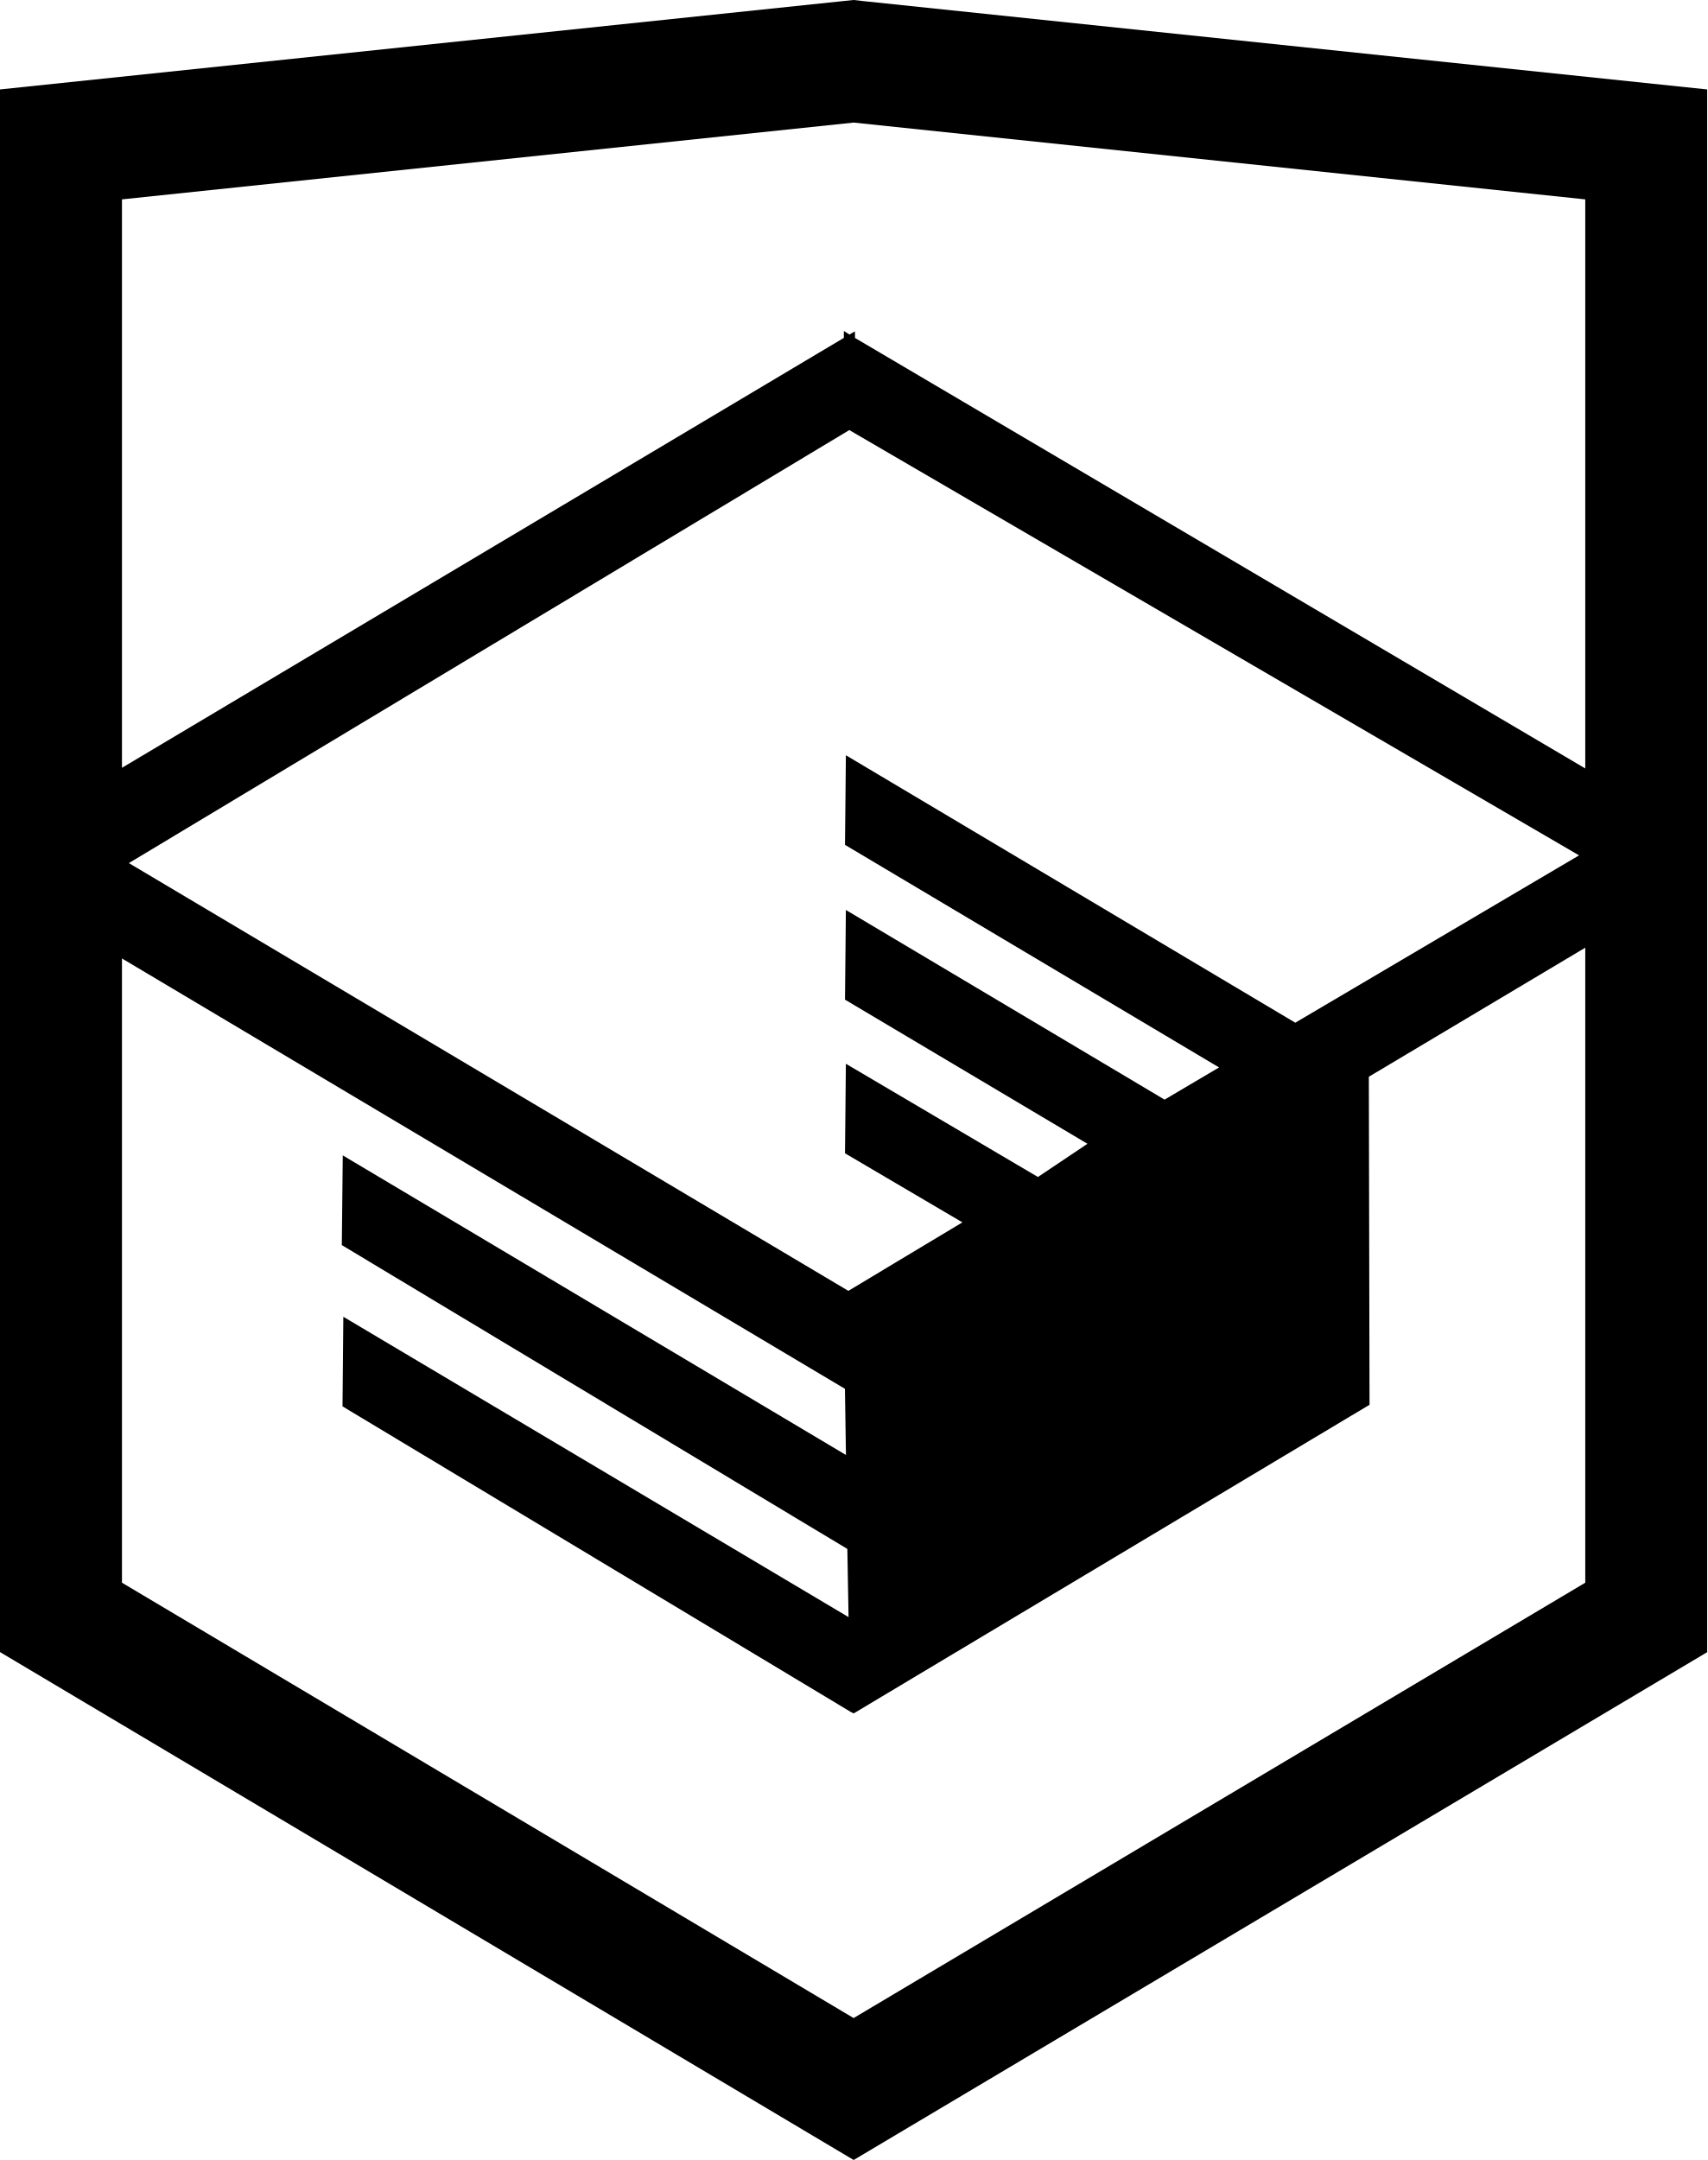
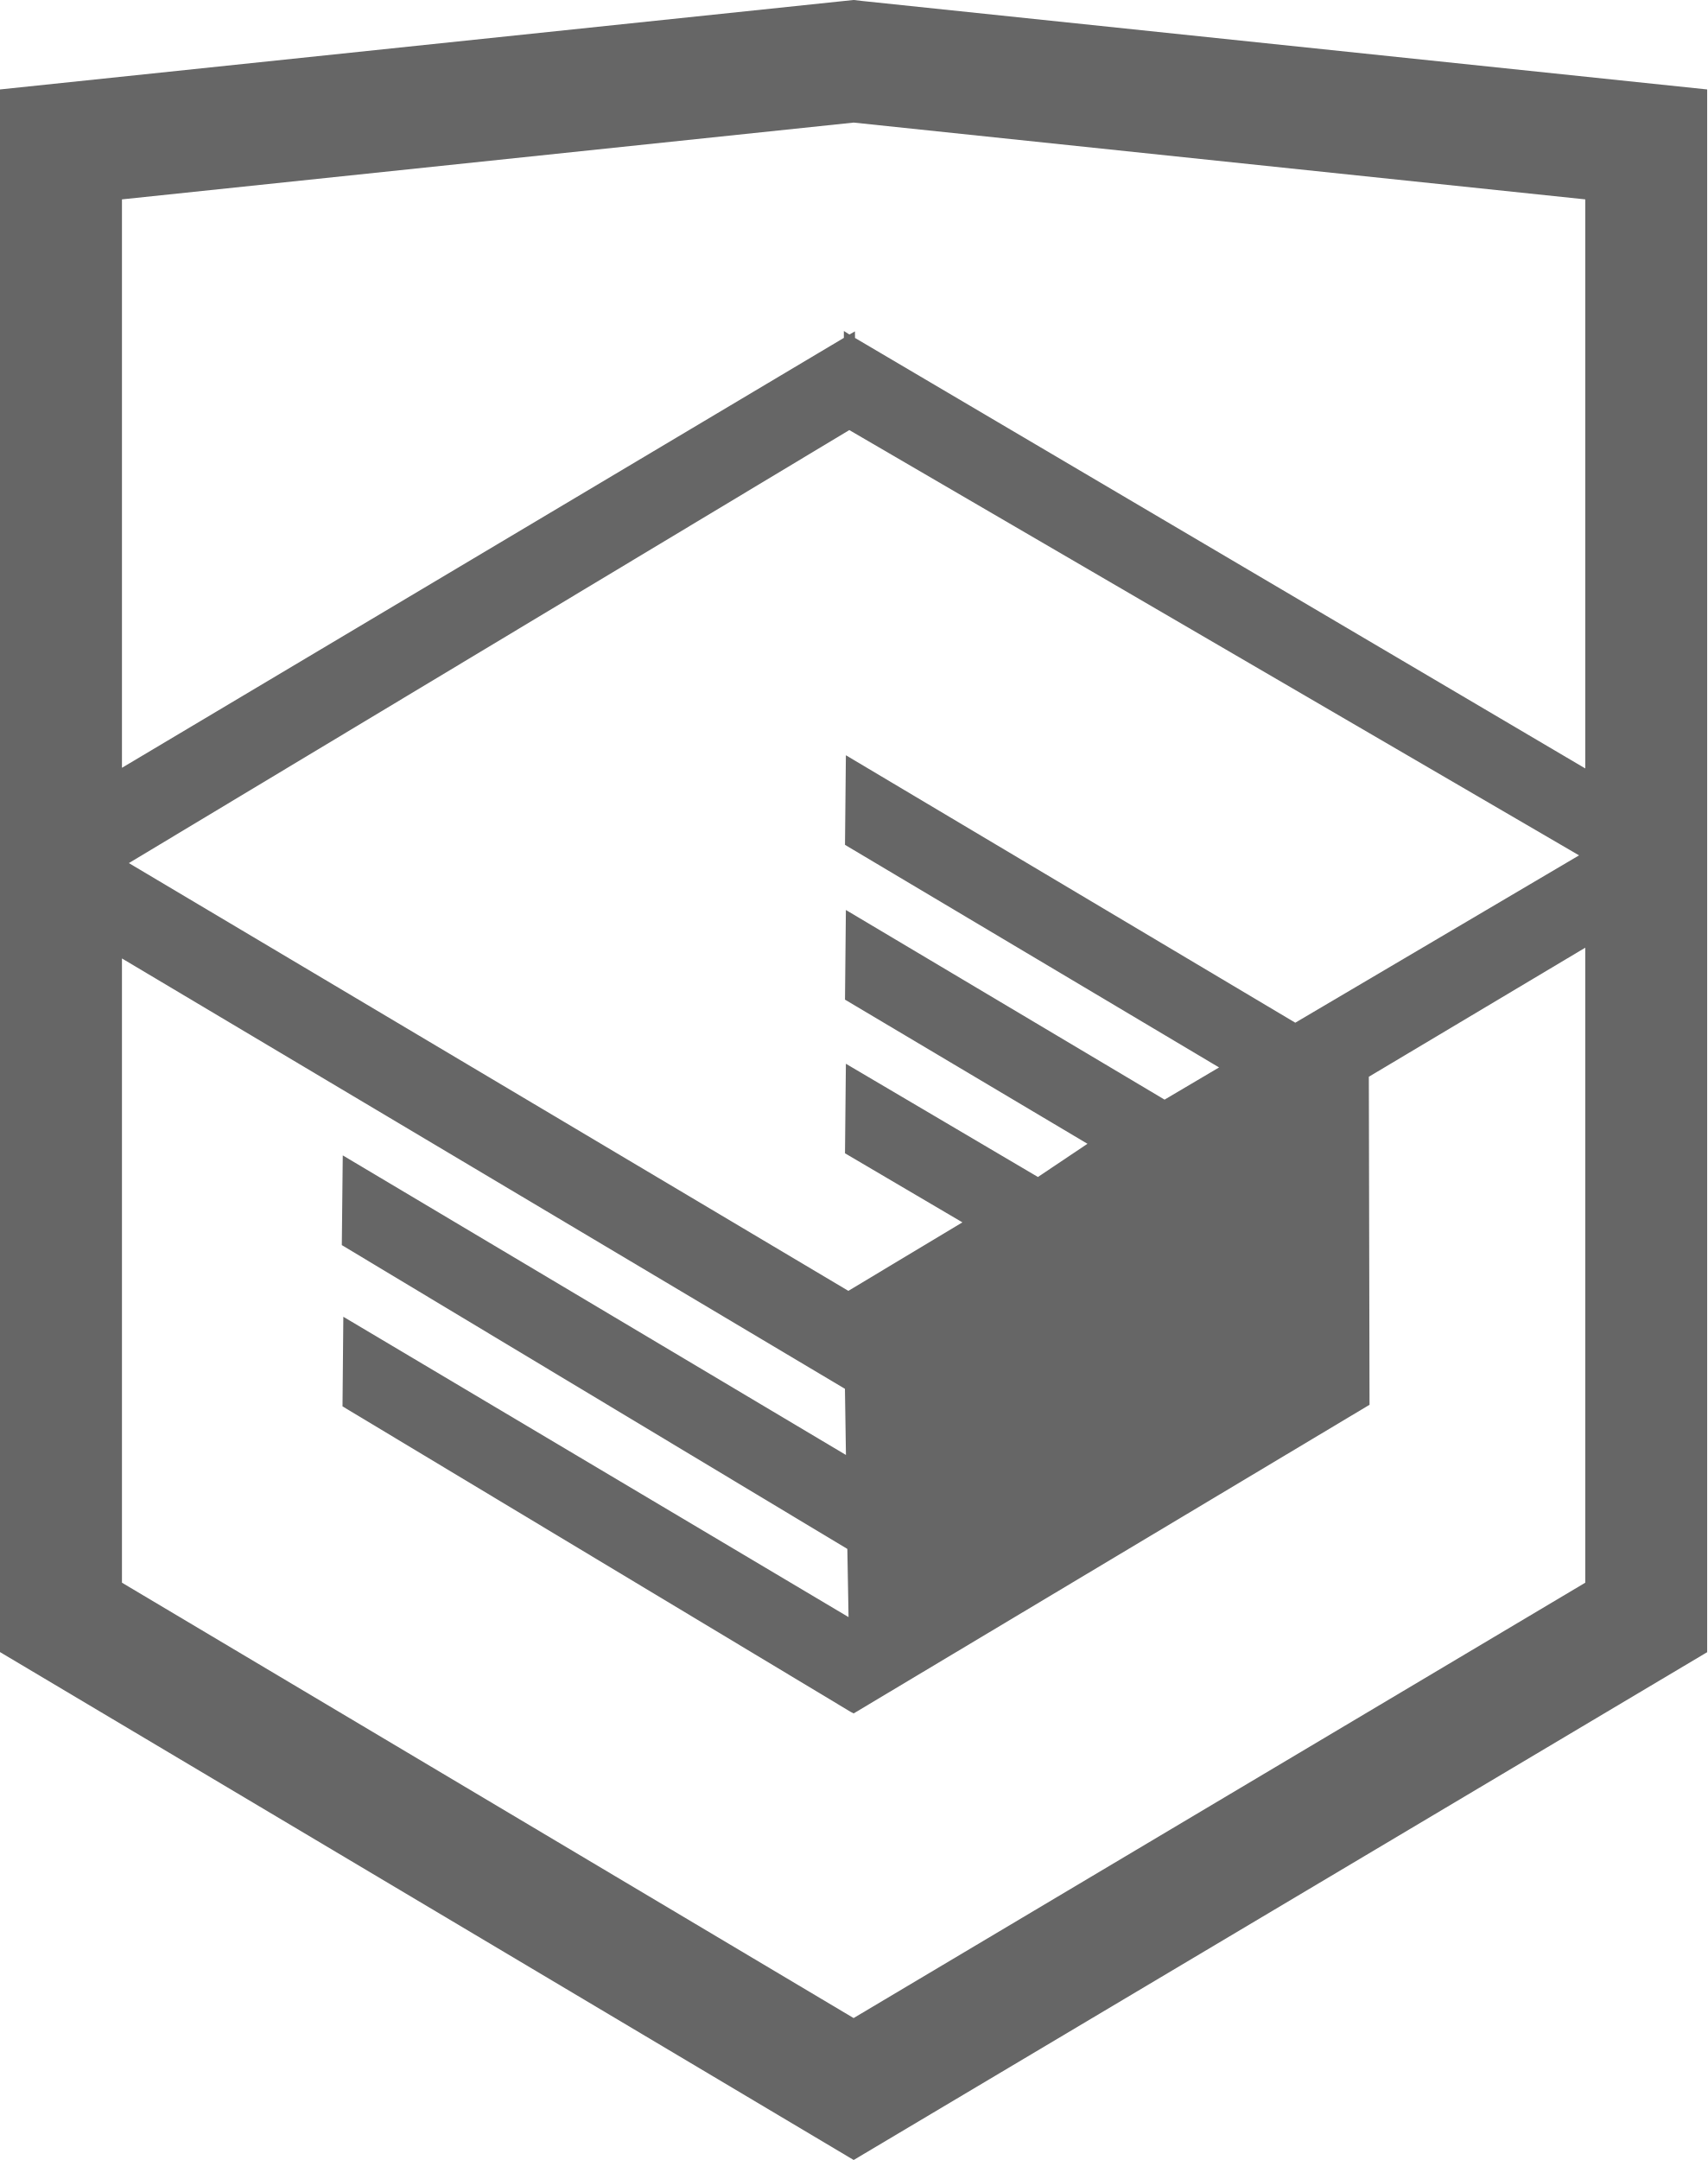
<svg xmlns="http://www.w3.org/2000/svg" version="1.1" id="svg2" xml:space="preserve" width="35.927" height="45.453" viewBox="0 0 35.927 45.453">
  <defs id="defs6" />
  <g id="g10" transform="matrix(1.333333,0,0,-1.333333,0,45.45307)">
    <g id="g12" transform="translate(13.473,34.0902)">
-       <path d="m 0,0 -13.473,-1.412 v -24.662 l 13.474,-8.016 13.43,7.99 0.041,0.024 V -1.412 L 0.147,-0.017 Z m -11.548,-3.147 11.549,1.212 11.547,-1.212 v -8.98 H 11.546 L 0.022,-5.334 0.021,-5.23 -0.066,-5.28 -0.154,-5.224 v -0.109 l -11.394,-6.785 z m 0.109,-10.475 11.371,6.834 11.518,-6.712 -4.479,-2.641 -7.093,4.221 -0.014,-1.414 5.904,-3.513 -0.86,-0.508 -5.03,2.993 -0.014,-1.415 3.827,-2.275 -0.782,-0.524 -3.031,1.787 -0.014,-1.413 1.853,-1.09 -1.8,-1.081 z m 19.582,-8.549 -0.011,5.177 3.416,2.037 V -24.979 L 0,-31.85 l -11.548,6.871 v 9.852 l 11.411,-6.792 0.016,-1.044 -7.942,4.728 -0.015,-1.416 7.979,-4.795 0.019,-1.076 -7.974,4.74 -0.013,-1.414 8.021,-4.822 0.047,-0.024 z" style="fill:#000000;fill-opacity:1;fill-rule:nonzero;stroke:none" id="path14" />
+       <path d="m 0,0 -13.473,-1.412 v -24.662 l 13.474,-8.016 13.43,7.99 0.041,0.024 V -1.412 L 0.147,-0.017 Z m -11.548,-3.147 11.549,1.212 11.547,-1.212 v -8.98 H 11.546 L 0.022,-5.334 0.021,-5.23 -0.066,-5.28 -0.154,-5.224 v -0.109 l -11.394,-6.785 z m 0.109,-10.475 11.371,6.834 11.518,-6.712 -4.479,-2.641 -7.093,4.221 -0.014,-1.414 5.904,-3.513 -0.86,-0.508 -5.03,2.993 -0.014,-1.415 3.827,-2.275 -0.782,-0.524 -3.031,1.787 -0.014,-1.413 1.853,-1.09 -1.8,-1.081 z m 19.582,-8.549 -0.011,5.177 3.416,2.037 V -24.979 L 0,-31.85 l -11.548,6.871 v 9.852 l 11.411,-6.792 0.016,-1.044 -7.942,4.728 -0.015,-1.416 7.979,-4.795 0.019,-1.076 -7.974,4.74 -0.013,-1.414 8.021,-4.822 0.047,-0.024 z" style="fill:#666666;fill-opacity:1;fill-rule:nonzero;stroke:none" id="path14" />
    </g>
  </g>
</svg>
